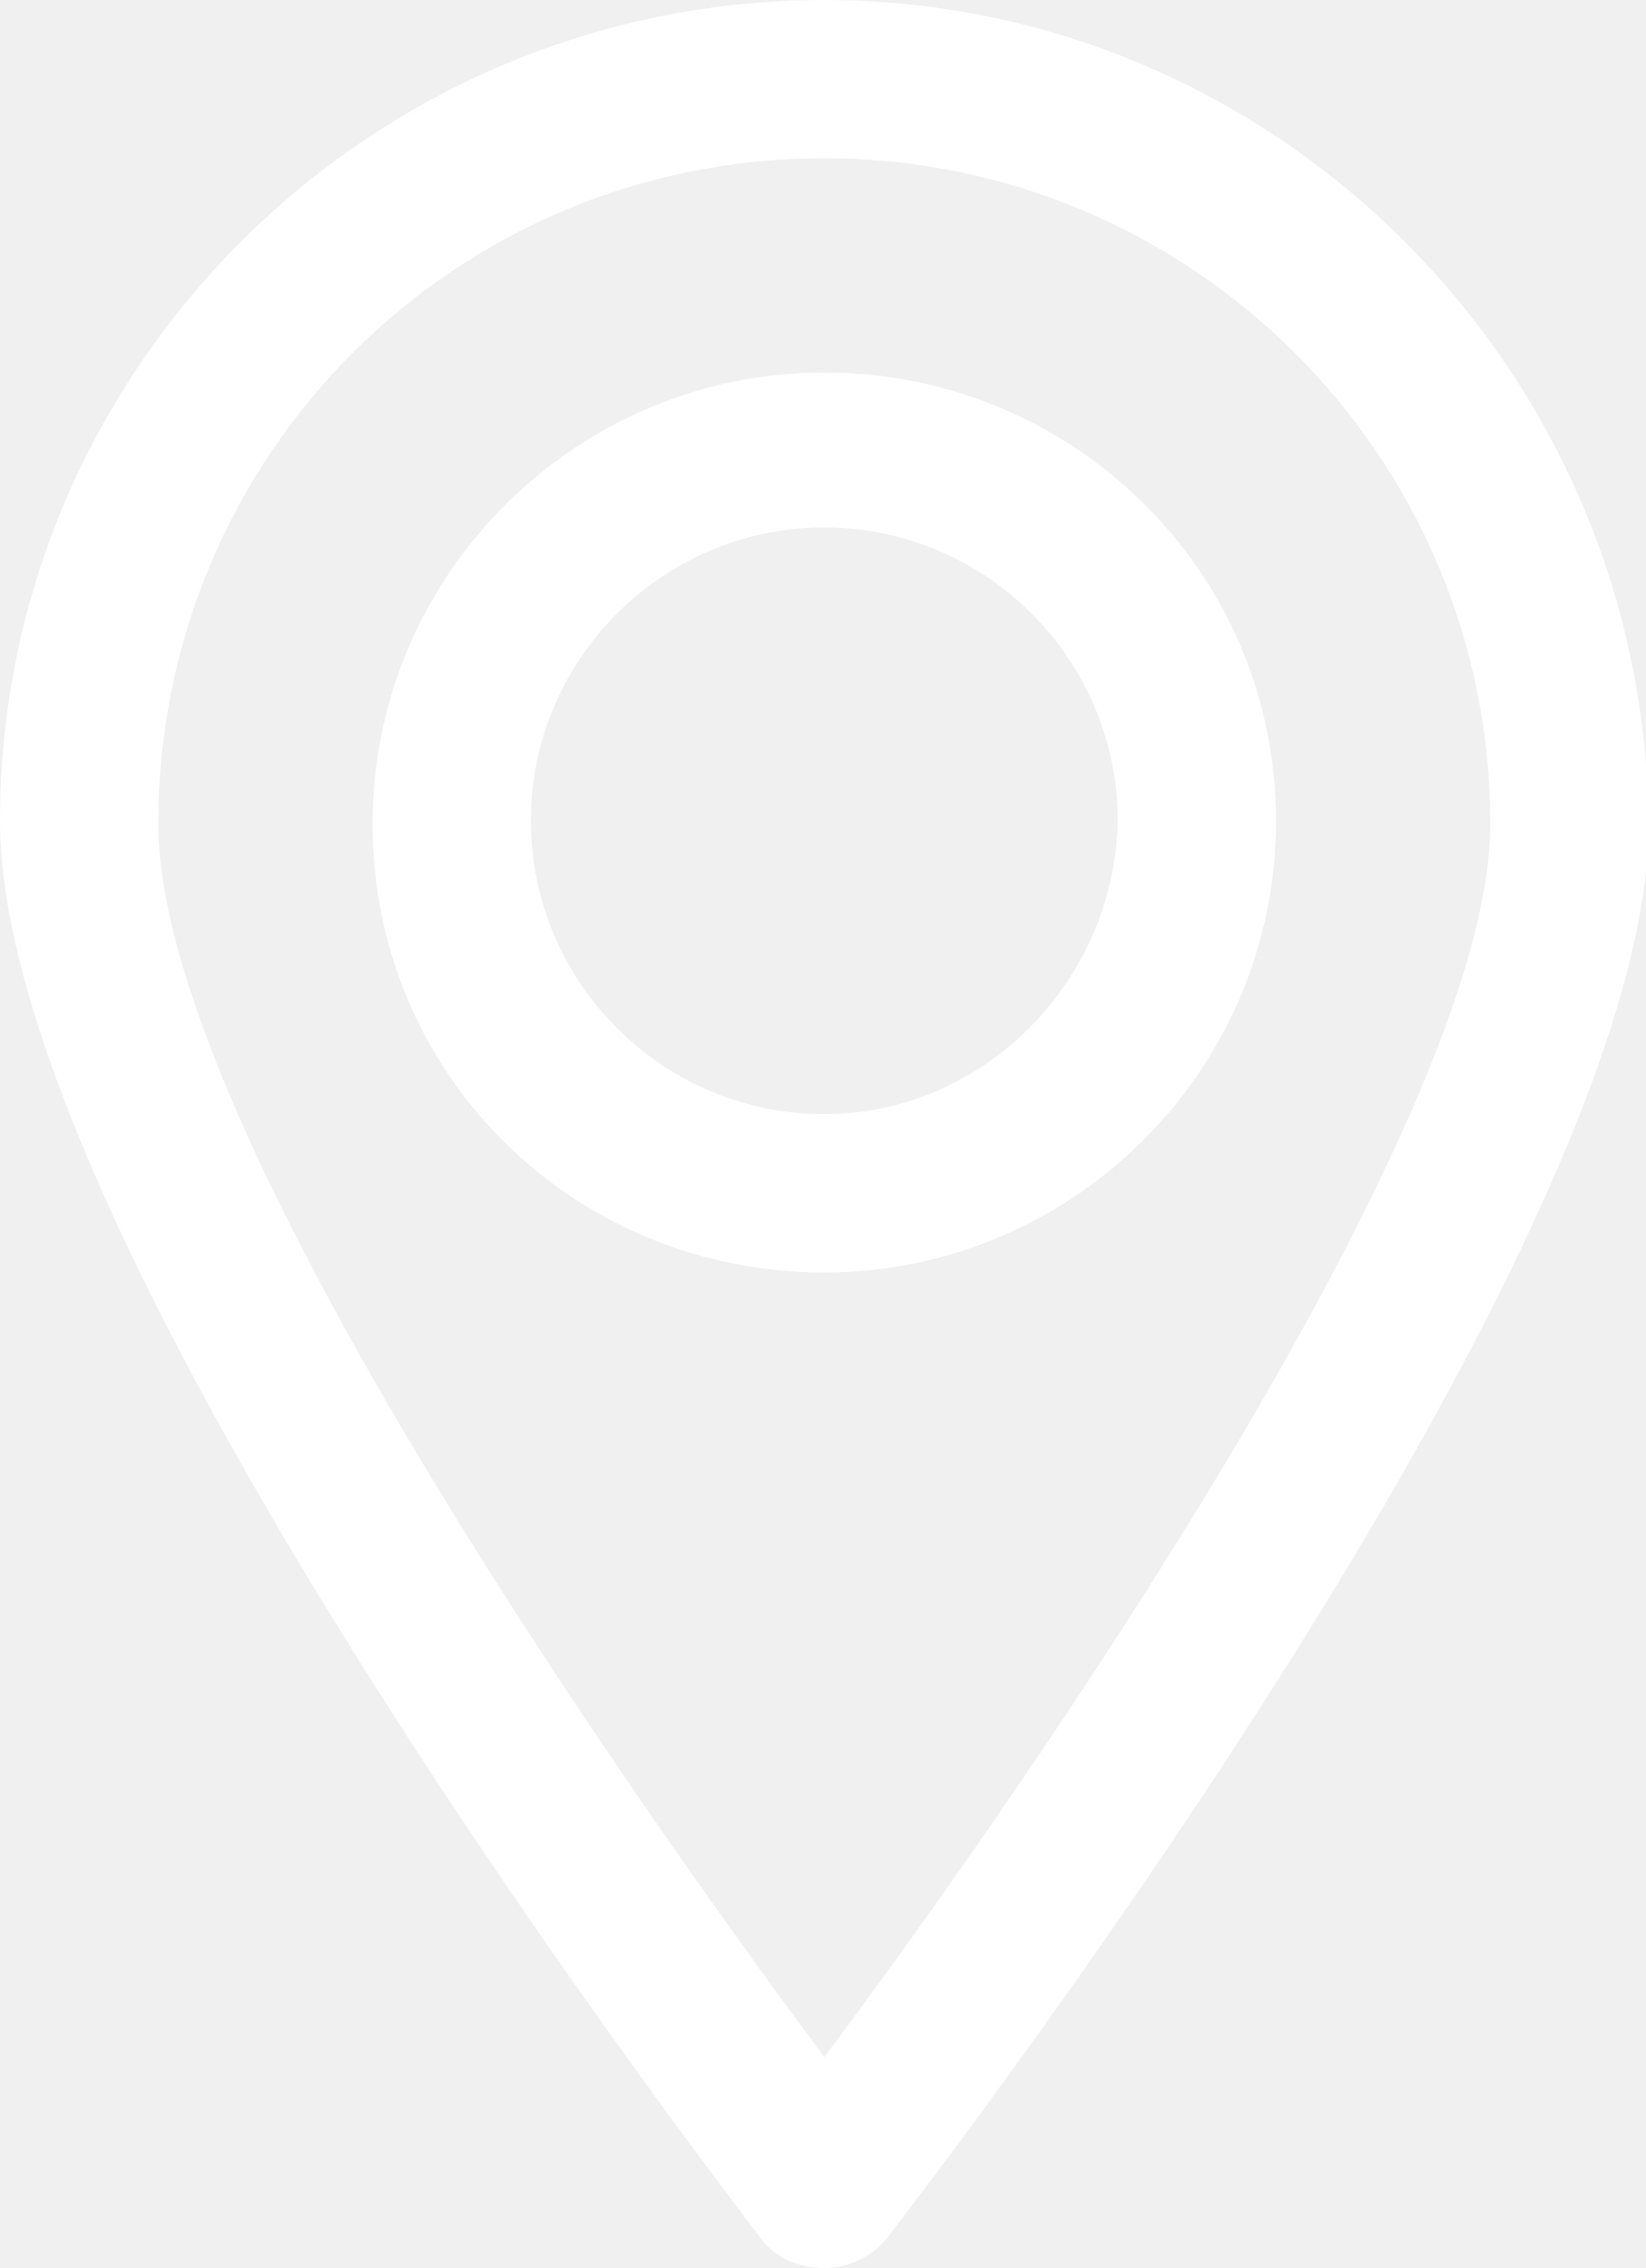
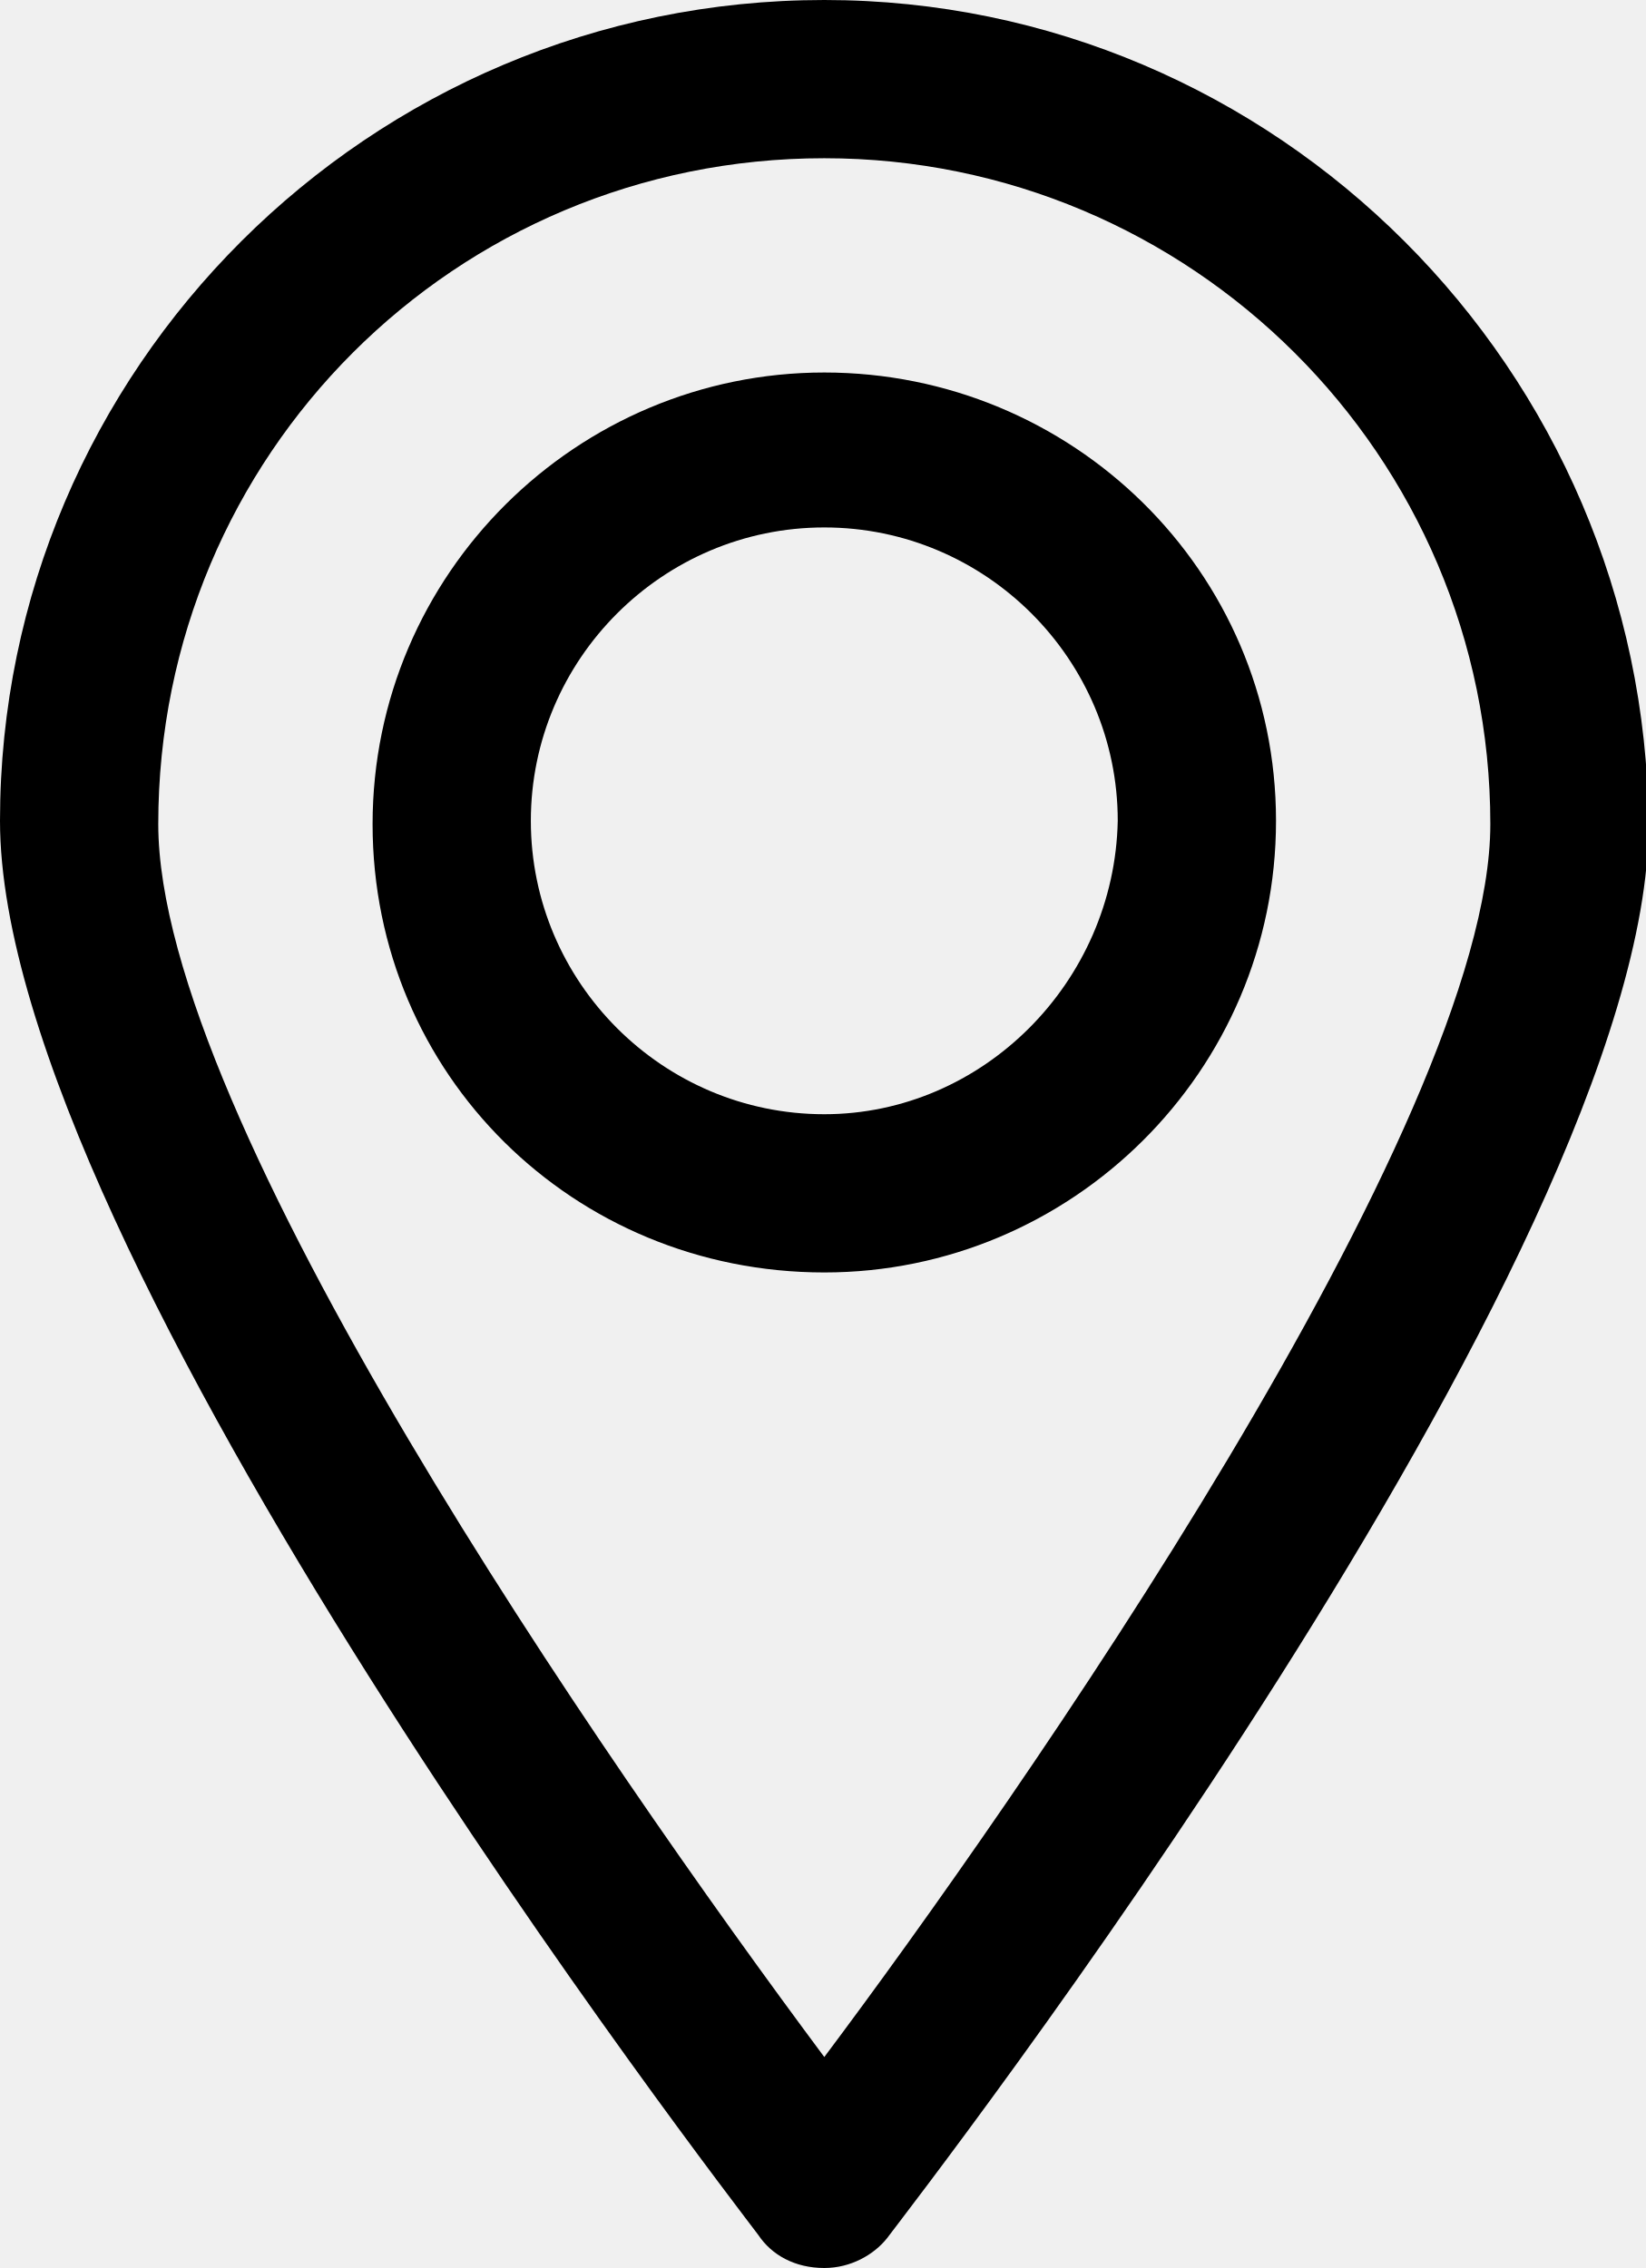
<svg xmlns="http://www.w3.org/2000/svg" version="1.1" x="0px" y="0px" width="49.9px" height="68.8px" viewBox="0 0 49.9 68.8" style="enable-background:new 0 0 49.9 68.8;" xml:space="preserve">
  <defs>
</defs>
  <g>
    <g>
-       <path style="fill:#FFFFFF;" d="M25,0C11.2,0,0,11.2,0,24.9c0,13.1,22.1,41.7,23,42.9c0.4,0.6,1.1,1,2,1c0.8,0,1.5-0.4,1.9-0.9    c0.9-1.2,23.1-29.8,23.1-42.9C49.9,11.2,38.7,0,25,0z M25,4.8c11.1,0,20.2,9,20.2,20.2c0,9.1-14.5,29.8-20.2,37.4    c-6.7-9-20.2-28.5-20.2-37.4C4.8,13.8,13.8,4.8,25,4.8z" />
+       <path d="M25,0C11.2,0,0,11.2,0,24.9c0,13.1,22.1,41.7,23,42.9c0.4,0.6,1.1,1,2,1c0.8,0,1.5-0.4,1.9-0.9    c0.9-1.2,23.1-29.8,23.1-42.9C49.9,11.2,38.7,0,25,0z M25,4.8c11.1,0,20.2,9,20.2,20.2c0,9.1-14.5,29.8-20.2,37.4    c-6.7-9-20.2-28.5-20.2-37.4C4.8,13.8,13.8,4.8,25,4.8z" />
    </g>
    <g>
-       <path style="fill:#FFFFFF;" d="M25,11.3c-7.5,0-13.7,6.1-13.7,13.7S17.4,38.6,25,38.6c7.5,0,13.7-6.1,13.7-13.7S32.5,11.3,25,11.3    z M25,33.8c-4.9,0-8.9-4-8.9-8.9c0-4.9,4-8.9,8.9-8.9c4.9,0,8.9,4,8.9,8.9C33.8,29.8,29.8,33.8,25,33.8z" />
+       <path d="M25,11.3c-7.5,0-13.7,6.1-13.7,13.7S17.4,38.6,25,38.6c7.5,0,13.7-6.1,13.7-13.7S32.5,11.3,25,11.3    z M25,33.8c-4.9,0-8.9-4-8.9-8.9c0-4.9,4-8.9,8.9-8.9c4.9,0,8.9,4,8.9,8.9C33.8,29.8,29.8,33.8,25,33.8z" />
    </g>
  </g>
</svg>
